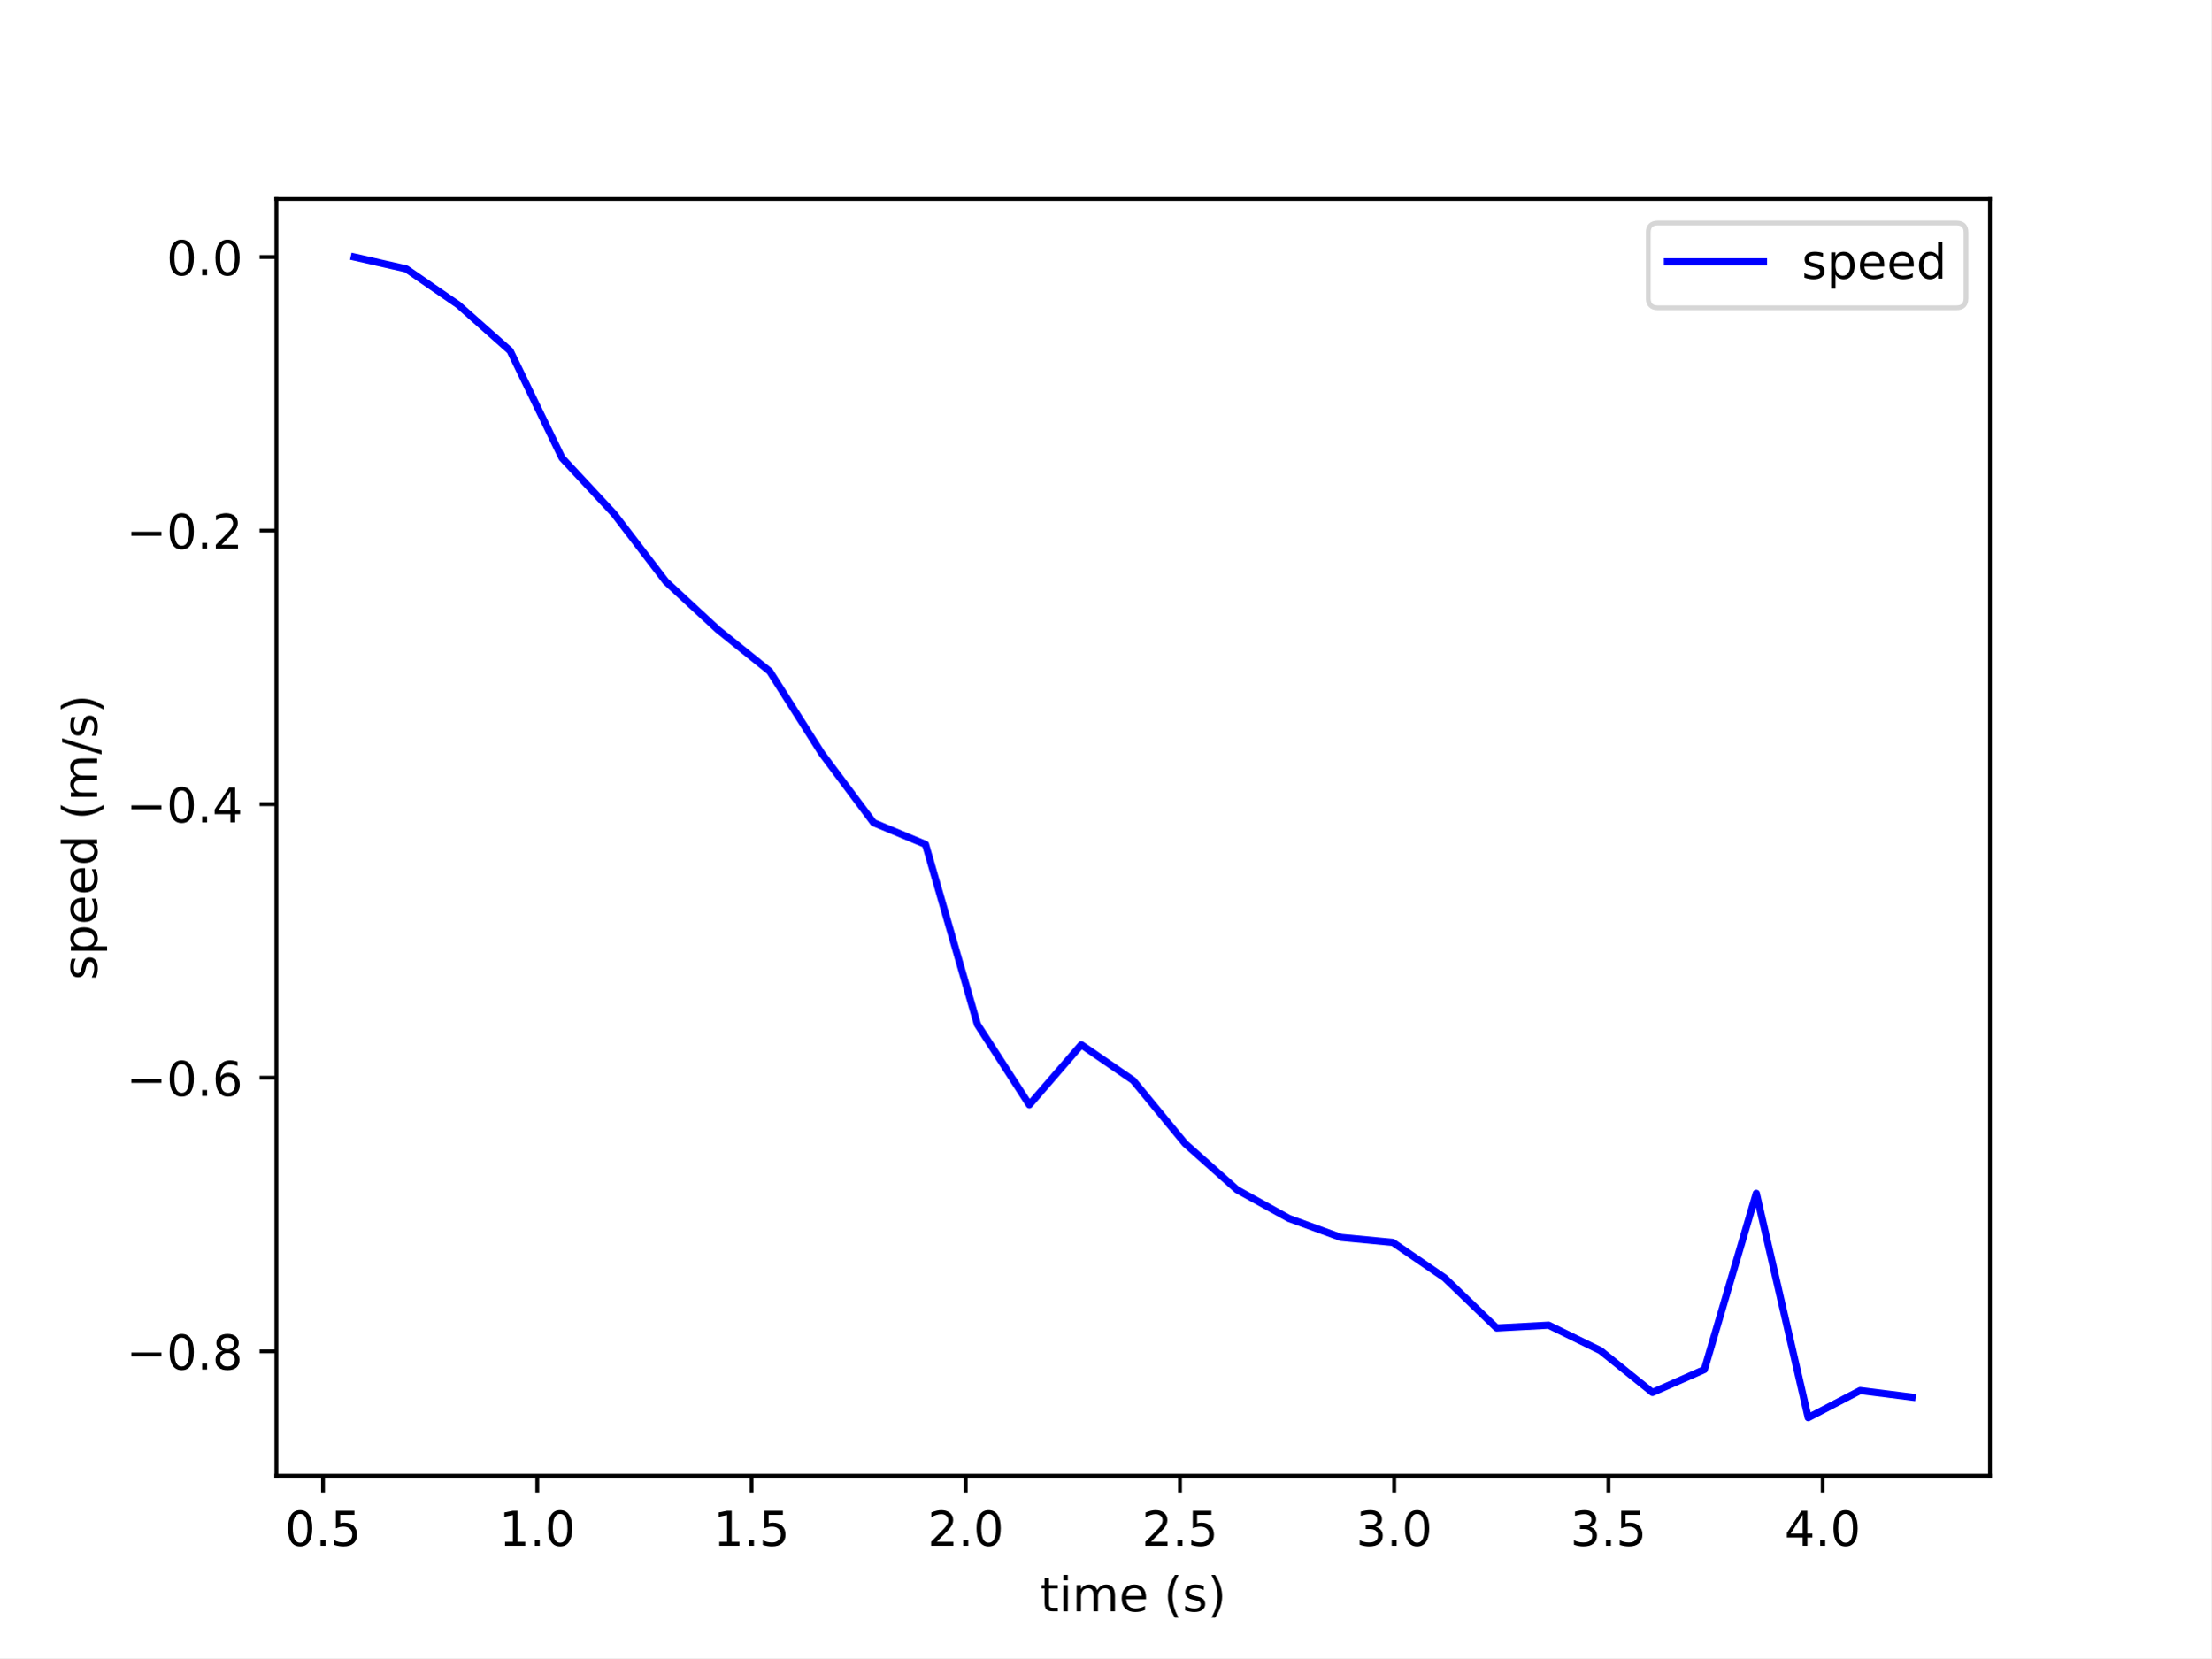
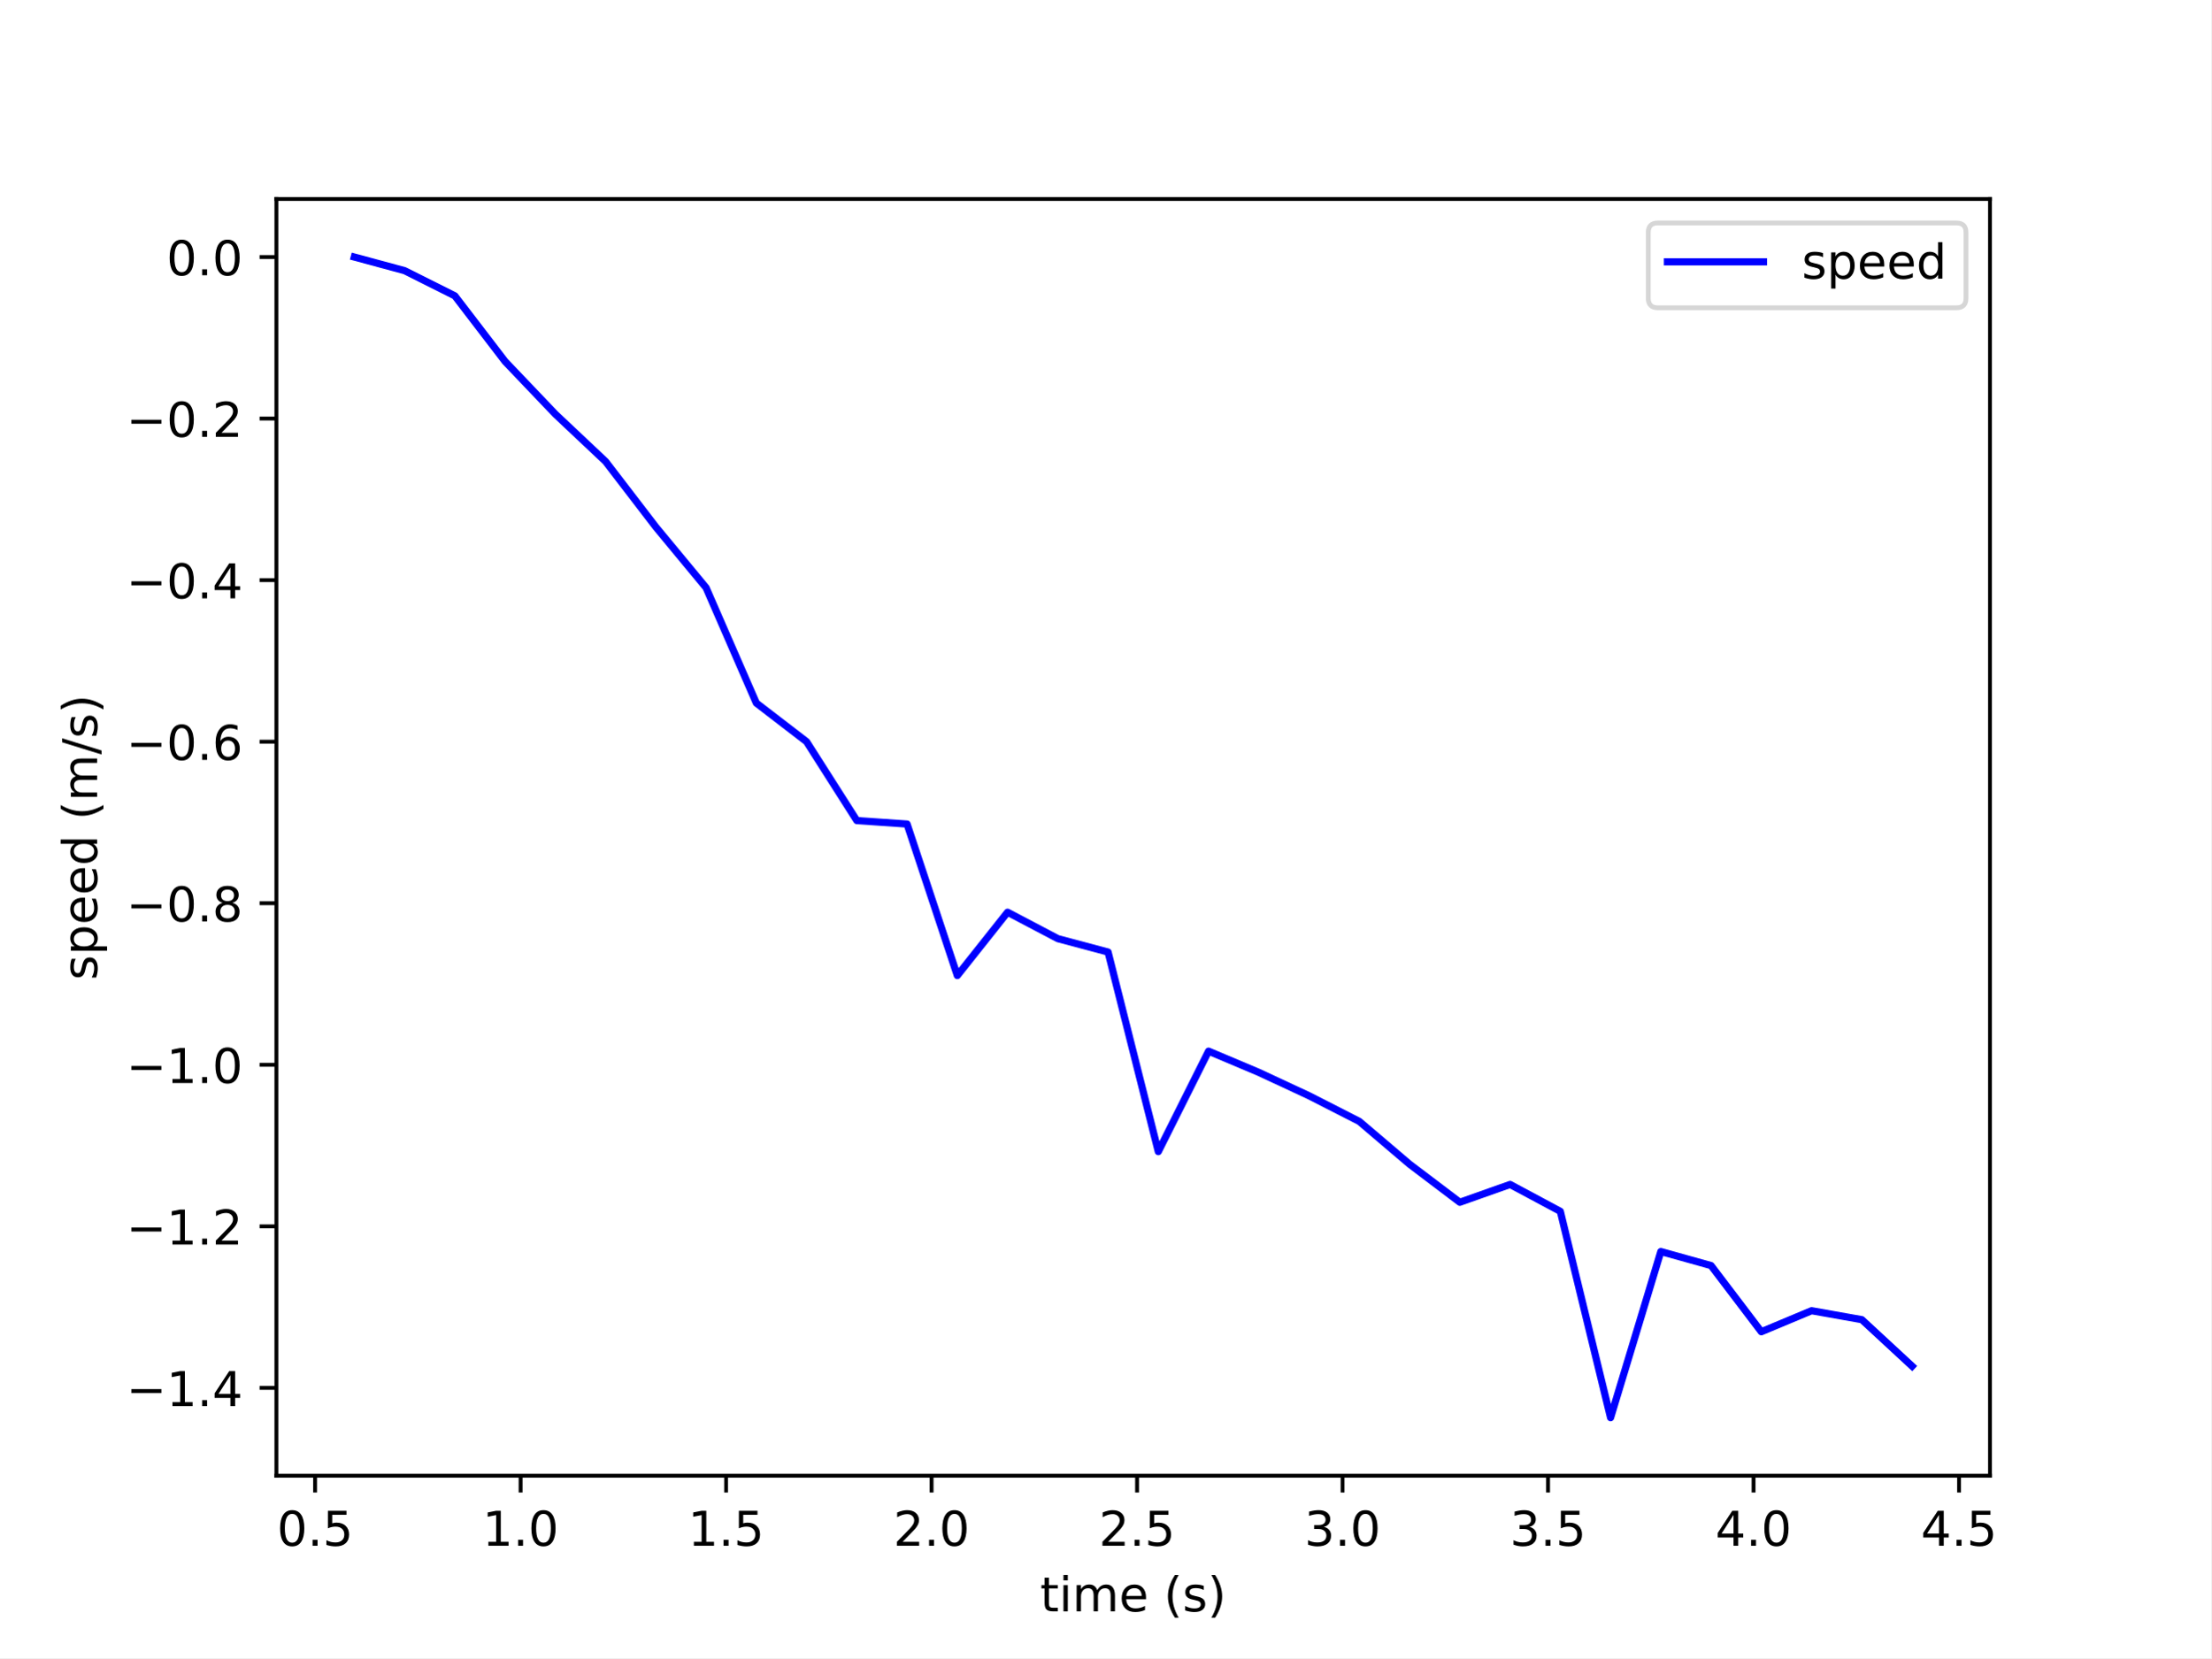
<svg xmlns="http://www.w3.org/2000/svg" xmlns:xlink="http://www.w3.org/1999/xlink" width="460.8pt" height="345.6pt" viewBox="0 0 460.8 345.6" version="1.1">
  <defs>
    <style type="text/css">*{stroke-linejoin: round; stroke-linecap: butt}</style>
  </defs>
  <g id="figure_1">
    <g id="patch_1">
      <path d="M 0 345.6  L 460.8 345.6  L 460.8 0  L 0 0  z " style="fill: #ffffff" />
    </g>
    <g id="axes_1">
      <g id="patch_2">
        <path d="M 57.6 307.584  L 414.72 307.584  L 414.72 41.472  L 57.6 41.472  z " style="fill: #ffffff" />
      </g>
      <g id="matplotlib.axis_1">
        <g id="xtick_1">
          <g id="line2d_1">
            <defs>
-               <path id="m4234e921fb" d="M 0 0  L 0 3.5  " style="stroke: #000000; stroke-width: 0.8" />
+               <path id="m2133aa93a3" d="M 0 0  L 0 3.5  " style="stroke: #000000; stroke-width: 0.8" />
            </defs>
            <g>
-               <use xlink:href="#m4234e921fb" x="67.319" y="307.584" style="stroke: #000000; stroke-width: 0.8" />
+               <use xlink:href="#m2133aa93a3" x="65.664" y="307.584" style="stroke: #000000; stroke-width: 0.8" />
            </g>
          </g>
          <g id="text_1">
-             <g transform="translate(59.36724 322.1824) scale(0.1 -0.1)">
+             <g transform="translate(57.71222 322.1824) scale(0.1 -0.1)">
              <defs>
                <path id="DejaVuSans-30" d="M 2034 4250  Q 1547 4250 1301 3770  Q 1056 3291 1056 2328  Q 1056 1369 1301 889  Q 1547 409 2034 409  Q 2525 409 2770 889  Q 3016 1369 3016 2328  Q 3016 3291 2770 3770  Q 2525 4250 2034 4250  z M 2034 4750  Q 2819 4750 3233 4129  Q 3647 3509 3647 2328  Q 3647 1150 3233 529  Q 2819 -91 2034 -91  Q 1250 -91 836 529  Q 422 1150 422 2328  Q 422 3509 836 4129  Q 1250 4750 2034 4750  z " transform="scale(0.015625)" />
                <path id="DejaVuSans-2e" d="M 684 794  L 1344 794  L 1344 0  L 684 0  L 684 794  z " transform="scale(0.015625)" />
                <path id="DejaVuSans-35" d="M 691 4666  L 3169 4666  L 3169 4134  L 1269 4134  L 1269 2991  Q 1406 3038 1543 3061  Q 1681 3084 1819 3084  Q 2600 3084 3056 2656  Q 3513 2228 3513 1497  Q 3513 744 3044 326  Q 2575 -91 1722 -91  Q 1428 -91 1123 -41  Q 819 9 494 109  L 494 744  Q 775 591 1075 516  Q 1375 441 1709 441  Q 2250 441 2565 725  Q 2881 1009 2881 1497  Q 2881 1984 2565 2268  Q 2250 2553 1709 2553  Q 1456 2553 1204 2497  Q 953 2441 691 2322  L 691 4666  z " transform="scale(0.015625)" />
              </defs>
              <use xlink:href="#DejaVuSans-30" />
              <use xlink:href="#DejaVuSans-2e" x="63.623" />
              <use xlink:href="#DejaVuSans-35" x="95.41" />
            </g>
          </g>
        </g>
        <g id="xtick_2">
          <g id="line2d_2">
            <g>
-               <use xlink:href="#m4234e921fb" x="111.967" y="307.584" style="stroke: #000000; stroke-width: 0.8" />
+               <use xlink:href="#m2133aa93a3" x="108.49" y="307.584" style="stroke: #000000; stroke-width: 0.8" />
            </g>
          </g>
          <g id="text_2">
-             <g transform="translate(104.0156 322.1824) scale(0.1 -0.1)">
+             <g transform="translate(100.5383 322.1824) scale(0.1 -0.1)">
              <defs>
                <path id="DejaVuSans-31" d="M 794 531  L 1825 531  L 1825 4091  L 703 3866  L 703 4441  L 1819 4666  L 2450 4666  L 2450 531  L 3481 531  L 3481 0  L 794 0  L 794 531  z " transform="scale(0.015625)" />
              </defs>
              <use xlink:href="#DejaVuSans-31" />
              <use xlink:href="#DejaVuSans-2e" x="63.623" />
              <use xlink:href="#DejaVuSans-30" x="95.41" />
            </g>
          </g>
        </g>
        <g id="xtick_3">
          <g id="line2d_3">
            <g>
-               <use xlink:href="#m4234e921fb" x="156.615" y="307.584" style="stroke: #000000; stroke-width: 0.8" />
+               <use xlink:href="#m2133aa93a3" x="151.316" y="307.584" style="stroke: #000000; stroke-width: 0.8" />
            </g>
          </g>
          <g id="text_3">
-             <g transform="translate(148.6639 322.1824) scale(0.1 -0.1)">
+             <g transform="translate(143.3645 322.1824) scale(0.1 -0.1)">
              <use xlink:href="#DejaVuSans-31" />
              <use xlink:href="#DejaVuSans-2e" x="63.623" />
              <use xlink:href="#DejaVuSans-35" x="95.41" />
            </g>
          </g>
        </g>
        <g id="xtick_4">
          <g id="line2d_4">
            <g>
-               <use xlink:href="#m4234e921fb" x="201.264" y="307.584" style="stroke: #000000; stroke-width: 0.8" />
+               <use xlink:href="#m2133aa93a3" x="194.142" y="307.584" style="stroke: #000000; stroke-width: 0.8" />
            </g>
          </g>
          <g id="text_4">
-             <g transform="translate(193.3122 322.1824) scale(0.1 -0.1)">
+             <g transform="translate(186.1906 322.1824) scale(0.1 -0.1)">
              <defs>
                <path id="DejaVuSans-32" d="M 1228 531  L 3431 531  L 3431 0  L 469 0  L 469 531  Q 828 903 1448 1529  Q 2069 2156 2228 2338  Q 2531 2678 2651 2914  Q 2772 3150 2772 3378  Q 2772 3750 2511 3984  Q 2250 4219 1831 4219  Q 1534 4219 1204 4116  Q 875 4013 500 3803  L 500 4441  Q 881 4594 1212 4672  Q 1544 4750 1819 4750  Q 2544 4750 2975 4387  Q 3406 4025 3406 3419  Q 3406 3131 3298 2873  Q 3191 2616 2906 2266  Q 2828 2175 2409 1742  Q 1991 1309 1228 531  z " transform="scale(0.015625)" />
              </defs>
              <use xlink:href="#DejaVuSans-32" />
              <use xlink:href="#DejaVuSans-2e" x="63.623" />
              <use xlink:href="#DejaVuSans-30" x="95.41" />
            </g>
          </g>
        </g>
        <g id="xtick_5">
          <g id="line2d_5">
            <g>
-               <use xlink:href="#m4234e921fb" x="245.912" y="307.584" style="stroke: #000000; stroke-width: 0.8" />
+               <use xlink:href="#m2133aa93a3" x="236.968" y="307.584" style="stroke: #000000; stroke-width: 0.8" />
            </g>
          </g>
          <g id="text_5">
-             <g transform="translate(237.9605 322.1824) scale(0.1 -0.1)">
+             <g transform="translate(229.0167 322.1824) scale(0.1 -0.1)">
              <use xlink:href="#DejaVuSans-32" />
              <use xlink:href="#DejaVuSans-2e" x="63.623" />
              <use xlink:href="#DejaVuSans-35" x="95.41" />
            </g>
          </g>
        </g>
        <g id="xtick_6">
          <g id="line2d_6">
            <g>
-               <use xlink:href="#m4234e921fb" x="290.56" y="307.584" style="stroke: #000000; stroke-width: 0.8" />
+               <use xlink:href="#m2133aa93a3" x="279.794" y="307.584" style="stroke: #000000; stroke-width: 0.8" />
            </g>
          </g>
          <g id="text_6">
-             <g transform="translate(282.6088 322.1824) scale(0.1 -0.1)">
+             <g transform="translate(271.8428 322.1824) scale(0.1 -0.1)">
              <defs>
                <path id="DejaVuSans-33" d="M 2597 2516  Q 3050 2419 3304 2112  Q 3559 1806 3559 1356  Q 3559 666 3084 287  Q 2609 -91 1734 -91  Q 1441 -91 1130 -33  Q 819 25 488 141  L 488 750  Q 750 597 1062 519  Q 1375 441 1716 441  Q 2309 441 2620 675  Q 2931 909 2931 1356  Q 2931 1769 2642 2001  Q 2353 2234 1838 2234  L 1294 2234  L 1294 2753  L 1863 2753  Q 2328 2753 2575 2939  Q 2822 3125 2822 3475  Q 2822 3834 2567 4026  Q 2313 4219 1838 4219  Q 1578 4219 1281 4162  Q 984 4106 628 3988  L 628 4550  Q 988 4650 1302 4700  Q 1616 4750 1894 4750  Q 2613 4750 3031 4423  Q 3450 4097 3450 3541  Q 3450 3153 3228 2886  Q 3006 2619 2597 2516  z " transform="scale(0.015625)" />
              </defs>
              <use xlink:href="#DejaVuSans-33" />
              <use xlink:href="#DejaVuSans-2e" x="63.623" />
              <use xlink:href="#DejaVuSans-30" x="95.41" />
            </g>
          </g>
        </g>
        <g id="xtick_7">
          <g id="line2d_7">
            <g>
-               <use xlink:href="#m4234e921fb" x="335.209" y="307.584" style="stroke: #000000; stroke-width: 0.8" />
+               <use xlink:href="#m2133aa93a3" x="322.62" y="307.584" style="stroke: #000000; stroke-width: 0.8" />
            </g>
          </g>
          <g id="text_7">
-             <g transform="translate(327.2571 322.1824) scale(0.1 -0.1)">
+             <g transform="translate(314.6689 322.1824) scale(0.1 -0.1)">
              <use xlink:href="#DejaVuSans-33" />
              <use xlink:href="#DejaVuSans-2e" x="63.623" />
              <use xlink:href="#DejaVuSans-35" x="95.41" />
            </g>
          </g>
        </g>
        <g id="xtick_8">
          <g id="line2d_8">
            <g>
-               <use xlink:href="#m4234e921fb" x="379.857" y="307.584" style="stroke: #000000; stroke-width: 0.8" />
+               <use xlink:href="#m2133aa93a3" x="365.447" y="307.584" style="stroke: #000000; stroke-width: 0.8" />
            </g>
          </g>
          <g id="text_8">
-             <g transform="translate(371.9054 322.1824) scale(0.1 -0.1)">
+             <g transform="translate(357.495 322.1824) scale(0.1 -0.1)">
              <defs>
                <path id="DejaVuSans-34" d="M 2419 4116  L 825 1625  L 2419 1625  L 2419 4116  z M 2253 4666  L 3047 4666  L 3047 1625  L 3713 1625  L 3713 1100  L 3047 1100  L 3047 0  L 2419 0  L 2419 1100  L 313 1100  L 313 1709  L 2253 4666  z " transform="scale(0.015625)" />
              </defs>
              <use xlink:href="#DejaVuSans-34" />
              <use xlink:href="#DejaVuSans-2e" x="63.623" />
              <use xlink:href="#DejaVuSans-30" x="95.41" />
            </g>
          </g>
        </g>
-         <g id="text_9">
+         <g id="xtick_9">
+           <g id="line2d_9">
+             <g>
+               <use xlink:href="#m2133aa93a3" x="408.273" y="307.584" style="stroke: #000000; stroke-width: 0.8" />
+             </g>
+           </g>
+           <g id="text_9">
+             <g transform="translate(400.3212 322.1824) scale(0.1 -0.1)">
+               <use xlink:href="#DejaVuSans-34" />
+               <use xlink:href="#DejaVuSans-2e" x="63.623" />
+               <use xlink:href="#DejaVuSans-35" x="95.41" />
+             </g>
+           </g>
+         </g>
+         <g id="text_10">
          <g transform="translate(216.7686 335.8606) scale(0.1 -0.1)">
            <defs>
              <path id="DejaVuSans-74" d="M 1172 4494  L 1172 3500  L 2356 3500  L 2356 3053  L 1172 3053  L 1172 1153  Q 1172 725 1289 603  Q 1406 481 1766 481  L 2356 481  L 2356 0  L 1766 0  Q 1100 0 847 248  Q 594 497 594 1153  L 594 3053  L 172 3053  L 172 3500  L 594 3500  L 594 4494  L 1172 4494  z " transform="scale(0.015625)" />
              <path id="DejaVuSans-69" d="M 603 3500  L 1178 3500  L 1178 0  L 603 0  L 603 3500  z M 603 4863  L 1178 4863  L 1178 4134  L 603 4134  L 603 4863  z " transform="scale(0.015625)" />
              <path id="DejaVuSans-6d" d="M 3328 2828  Q 3544 3216 3844 3400  Q 4144 3584 4550 3584  Q 5097 3584 5394 3201  Q 5691 2819 5691 2113  L 5691 0  L 5113 0  L 5113 2094  Q 5113 2597 4934 2840  Q 4756 3084 4391 3084  Q 3944 3084 3684 2787  Q 3425 2491 3425 1978  L 3425 0  L 2847 0  L 2847 2094  Q 2847 2600 2669 2842  Q 2491 3084 2119 3084  Q 1678 3084 1418 2786  Q 1159 2488 1159 1978  L 1159 0  L 581 0  L 581 3500  L 1159 3500  L 1159 2956  Q 1356 3278 1631 3431  Q 1906 3584 2284 3584  Q 2666 3584 2933 3390  Q 3200 3197 3328 2828  z " transform="scale(0.015625)" />
              <path id="DejaVuSans-65" d="M 3597 1894  L 3597 1613  L 953 1613  Q 991 1019 1311 708  Q 1631 397 2203 397  Q 2534 397 2845 478  Q 3156 559 3463 722  L 3463 178  Q 3153 47 2828 -22  Q 2503 -91 2169 -91  Q 1331 -91 842 396  Q 353 884 353 1716  Q 353 2575 817 3079  Q 1281 3584 2069 3584  Q 2775 3584 3186 3129  Q 3597 2675 3597 1894  z M 3022 2063  Q 3016 2534 2758 2815  Q 2500 3097 2075 3097  Q 1594 3097 1305 2825  Q 1016 2553 972 2059  L 3022 2063  z " transform="scale(0.015625)" />
              <path id="DejaVuSans-20" transform="scale(0.015625)" />
              <path id="DejaVuSans-28" d="M 1984 4856  Q 1566 4138 1362 3434  Q 1159 2731 1159 2009  Q 1159 1288 1364 580  Q 1569 -128 1984 -844  L 1484 -844  Q 1016 -109 783 600  Q 550 1309 550 2009  Q 550 2706 781 3412  Q 1013 4119 1484 4856  L 1984 4856  z " transform="scale(0.015625)" />
              <path id="DejaVuSans-73" d="M 2834 3397  L 2834 2853  Q 2591 2978 2328 3040  Q 2066 3103 1784 3103  Q 1356 3103 1142 2972  Q 928 2841 928 2578  Q 928 2378 1081 2264  Q 1234 2150 1697 2047  L 1894 2003  Q 2506 1872 2764 1633  Q 3022 1394 3022 966  Q 3022 478 2636 193  Q 2250 -91 1575 -91  Q 1294 -91 989 -36  Q 684 19 347 128  L 347 722  Q 666 556 975 473  Q 1284 391 1588 391  Q 1994 391 2212 530  Q 2431 669 2431 922  Q 2431 1156 2273 1281  Q 2116 1406 1581 1522  L 1381 1569  Q 847 1681 609 1914  Q 372 2147 372 2553  Q 372 3047 722 3315  Q 1072 3584 1716 3584  Q 2034 3584 2315 3537  Q 2597 3491 2834 3397  z " transform="scale(0.015625)" />
              <path id="DejaVuSans-29" d="M 513 4856  L 1013 4856  Q 1481 4119 1714 3412  Q 1947 2706 1947 2009  Q 1947 1309 1714 600  Q 1481 -109 1013 -844  L 513 -844  Q 928 -128 1133 580  Q 1338 1288 1338 2009  Q 1338 2731 1133 3434  Q 928 4138 513 4856  z " transform="scale(0.015625)" />
            </defs>
            <use xlink:href="#DejaVuSans-74" />
            <use xlink:href="#DejaVuSans-69" x="39.209" />
            <use xlink:href="#DejaVuSans-6d" x="66.992" />
            <use xlink:href="#DejaVuSans-65" x="164.404" />
            <use xlink:href="#DejaVuSans-20" x="225.928" />
            <use xlink:href="#DejaVuSans-28" x="257.715" />
            <use xlink:href="#DejaVuSans-73" x="296.729" />
            <use xlink:href="#DejaVuSans-29" x="348.828" />
          </g>
        </g>
      </g>
      <g id="matplotlib.axis_2">
        <g id="ytick_1">
-           <g id="line2d_9">
+           <g id="line2d_10">
            <defs>
-               <path id="m3cf5d019d4" d="M 0 0  L -3.5 0  " style="stroke: #000000; stroke-width: 0.8" />
+               <path id="m27a26507d7" d="M 0 0  L -3.5 0  " style="stroke: #000000; stroke-width: 0.8" />
            </defs>
            <g>
-               <use xlink:href="#m3cf5d019d4" x="57.6" y="281.656" style="stroke: #000000; stroke-width: 0.8" />
-             </g>
-           </g>
-           <g id="text_10">
-             <g transform="translate(26.31719 285.4552) scale(0.1 -0.1)">
+               <use xlink:href="#m27a26507d7" x="57.6" y="289.279" style="stroke: #000000; stroke-width: 0.8" />
+             </g>
+           </g>
+           <g id="text_11">
+             <g transform="translate(26.31719 293.0783) scale(0.1 -0.1)">
              <defs>
                <path id="DejaVuSans-2212" d="M 678 2272  L 4684 2272  L 4684 1741  L 678 1741  L 678 2272  z " transform="scale(0.015625)" />
+               </defs>
+               <use xlink:href="#DejaVuSans-2212" />
+               <use xlink:href="#DejaVuSans-31" x="83.789" />
+               <use xlink:href="#DejaVuSans-2e" x="147.412" />
+               <use xlink:href="#DejaVuSans-34" x="179.199" />
+             </g>
+           </g>
+         </g>
+         <g id="ytick_2">
+           <g id="line2d_11">
+             <g>
+               <use xlink:href="#m27a26507d7" x="57.6" y="255.606" style="stroke: #000000; stroke-width: 0.8" />
+             </g>
+           </g>
+           <g id="text_12">
+             <g transform="translate(26.31719 259.4053) scale(0.1 -0.1)">
+               <use xlink:href="#DejaVuSans-2212" />
+               <use xlink:href="#DejaVuSans-31" x="83.789" />
+               <use xlink:href="#DejaVuSans-2e" x="147.412" />
+               <use xlink:href="#DejaVuSans-32" x="179.199" />
+             </g>
+           </g>
+         </g>
+         <g id="ytick_3">
+           <g id="line2d_12">
+             <g>
+               <use xlink:href="#m27a26507d7" x="57.6" y="221.933" style="stroke: #000000; stroke-width: 0.8" />
+             </g>
+           </g>
+           <g id="text_13">
+             <g transform="translate(26.31719 225.7323) scale(0.1 -0.1)">
+               <use xlink:href="#DejaVuSans-2212" />
+               <use xlink:href="#DejaVuSans-31" x="83.789" />
+               <use xlink:href="#DejaVuSans-2e" x="147.412" />
+               <use xlink:href="#DejaVuSans-30" x="179.199" />
+             </g>
+           </g>
+         </g>
+         <g id="ytick_4">
+           <g id="line2d_13">
+             <g>
+               <use xlink:href="#m27a26507d7" x="57.6" y="188.26" style="stroke: #000000; stroke-width: 0.8" />
+             </g>
+           </g>
+           <g id="text_14">
+             <g transform="translate(26.31719 192.0593) scale(0.1 -0.1)">
+               <defs>
                <path id="DejaVuSans-38" d="M 2034 2216  Q 1584 2216 1326 1975  Q 1069 1734 1069 1313  Q 1069 891 1326 650  Q 1584 409 2034 409  Q 2484 409 2743 651  Q 3003 894 3003 1313  Q 3003 1734 2745 1975  Q 2488 2216 2034 2216  z M 1403 2484  Q 997 2584 770 2862  Q 544 3141 544 3541  Q 544 4100 942 4425  Q 1341 4750 2034 4750  Q 2731 4750 3128 4425  Q 3525 4100 3525 3541  Q 3525 3141 3298 2862  Q 3072 2584 2669 2484  Q 3125 2378 3379 2068  Q 3634 1759 3634 1313  Q 3634 634 3220 271  Q 2806 -91 2034 -91  Q 1263 -91 848 271  Q 434 634 434 1313  Q 434 1759 690 2068  Q 947 2378 1403 2484  z M 1172 3481  Q 1172 3119 1398 2916  Q 1625 2713 2034 2713  Q 2441 2713 2670 2916  Q 2900 3119 2900 3481  Q 2900 3844 2670 4047  Q 2441 4250 2034 4250  Q 1625 4250 1398 4047  Q 1172 3844 1172 3481  z " transform="scale(0.015625)" />
              </defs>
              <use xlink:href="#DejaVuSans-2212" />
              <use xlink:href="#DejaVuSans-30" x="83.789" />
              <use xlink:href="#DejaVuSans-2e" x="147.412" />
              <use xlink:href="#DejaVuSans-38" x="179.199" />
            </g>
          </g>
        </g>
-         <g id="ytick_2">
-           <g id="line2d_10">
-             <g>
-               <use xlink:href="#m3cf5d019d4" x="57.6" y="224.634" style="stroke: #000000; stroke-width: 0.8" />
-             </g>
-           </g>
-           <g id="text_11">
-             <g transform="translate(26.31719 228.4332) scale(0.1 -0.1)">
+         <g id="ytick_5">
+           <g id="line2d_14">
+             <g>
+               <use xlink:href="#m27a26507d7" x="57.6" y="154.587" style="stroke: #000000; stroke-width: 0.8" />
+             </g>
+           </g>
+           <g id="text_15">
+             <g transform="translate(26.31719 158.3862) scale(0.1 -0.1)">
              <defs>
                <path id="DejaVuSans-36" d="M 2113 2584  Q 1688 2584 1439 2293  Q 1191 2003 1191 1497  Q 1191 994 1439 701  Q 1688 409 2113 409  Q 2538 409 2786 701  Q 3034 994 3034 1497  Q 3034 2003 2786 2293  Q 2538 2584 2113 2584  z M 3366 4563  L 3366 3988  Q 3128 4100 2886 4159  Q 2644 4219 2406 4219  Q 1781 4219 1451 3797  Q 1122 3375 1075 2522  Q 1259 2794 1537 2939  Q 1816 3084 2150 3084  Q 2853 3084 3261 2657  Q 3669 2231 3669 1497  Q 3669 778 3244 343  Q 2819 -91 2113 -91  Q 1303 -91 875 529  Q 447 1150 447 2328  Q 447 3434 972 4092  Q 1497 4750 2381 4750  Q 2619 4750 2861 4703  Q 3103 4656 3366 4563  z " transform="scale(0.015625)" />
              </defs>
              <use xlink:href="#DejaVuSans-2212" />
              <use xlink:href="#DejaVuSans-30" x="83.789" />
              <use xlink:href="#DejaVuSans-2e" x="147.412" />
              <use xlink:href="#DejaVuSans-36" x="179.199" />
            </g>
          </g>
        </g>
-         <g id="ytick_3">
-           <g id="line2d_11">
-             <g>
-               <use xlink:href="#m3cf5d019d4" x="57.6" y="167.612" style="stroke: #000000; stroke-width: 0.8" />
-             </g>
-           </g>
-           <g id="text_12">
-             <g transform="translate(26.31719 171.4112) scale(0.1 -0.1)">
+         <g id="ytick_6">
+           <g id="line2d_15">
+             <g>
+               <use xlink:href="#m27a26507d7" x="57.6" y="120.914" style="stroke: #000000; stroke-width: 0.8" />
+             </g>
+           </g>
+           <g id="text_16">
+             <g transform="translate(26.31719 124.7132) scale(0.1 -0.1)">
              <use xlink:href="#DejaVuSans-2212" />
              <use xlink:href="#DejaVuSans-30" x="83.789" />
              <use xlink:href="#DejaVuSans-2e" x="147.412" />
              <use xlink:href="#DejaVuSans-34" x="179.199" />
            </g>
          </g>
        </g>
-         <g id="ytick_4">
-           <g id="line2d_12">
-             <g>
-               <use xlink:href="#m3cf5d019d4" x="57.6" y="110.59" style="stroke: #000000; stroke-width: 0.8" />
-             </g>
-           </g>
-           <g id="text_13">
-             <g transform="translate(26.31719 114.3892) scale(0.1 -0.1)">
+         <g id="ytick_7">
+           <g id="line2d_16">
+             <g>
+               <use xlink:href="#m27a26507d7" x="57.6" y="87.241" style="stroke: #000000; stroke-width: 0.8" />
+             </g>
+           </g>
+           <g id="text_17">
+             <g transform="translate(26.31719 91.04023) scale(0.1 -0.1)">
              <use xlink:href="#DejaVuSans-2212" />
              <use xlink:href="#DejaVuSans-30" x="83.789" />
              <use xlink:href="#DejaVuSans-2e" x="147.412" />
              <use xlink:href="#DejaVuSans-32" x="179.199" />
            </g>
          </g>
        </g>
-         <g id="ytick_5">
-           <g id="line2d_13">
-             <g>
-               <use xlink:href="#m3cf5d019d4" x="57.6" y="53.568" style="stroke: #000000; stroke-width: 0.8" />
-             </g>
-           </g>
-           <g id="text_14">
+         <g id="ytick_8">
+           <g id="line2d_17">
+             <g>
+               <use xlink:href="#m27a26507d7" x="57.6" y="53.568" style="stroke: #000000; stroke-width: 0.8" />
+             </g>
+           </g>
+           <g id="text_18">
            <g transform="translate(34.69687 57.36722) scale(0.1 -0.1)">
              <use xlink:href="#DejaVuSans-30" />
              <use xlink:href="#DejaVuSans-2e" x="63.623" />
              <use xlink:href="#DejaVuSans-30" x="95.41" />
            </g>
          </g>
        </g>
-         <g id="text_15">
+         <g id="text_19">
          <g transform="translate(20.2375 204.2842) rotate(-90) scale(0.1 -0.1)">
            <defs>
              <path id="DejaVuSans-70" d="M 1159 525  L 1159 -1331  L 581 -1331  L 581 3500  L 1159 3500  L 1159 2969  Q 1341 3281 1617 3432  Q 1894 3584 2278 3584  Q 2916 3584 3314 3078  Q 3713 2572 3713 1747  Q 3713 922 3314 415  Q 2916 -91 2278 -91  Q 1894 -91 1617 61  Q 1341 213 1159 525  z M 3116 1747  Q 3116 2381 2855 2742  Q 2594 3103 2138 3103  Q 1681 3103 1420 2742  Q 1159 2381 1159 1747  Q 1159 1113 1420 752  Q 1681 391 2138 391  Q 2594 391 2855 752  Q 3116 1113 3116 1747  z " transform="scale(0.015625)" />
              <path id="DejaVuSans-64" d="M 2906 2969  L 2906 4863  L 3481 4863  L 3481 0  L 2906 0  L 2906 525  Q 2725 213 2448 61  Q 2172 -91 1784 -91  Q 1150 -91 751 415  Q 353 922 353 1747  Q 353 2572 751 3078  Q 1150 3584 1784 3584  Q 2172 3584 2448 3432  Q 2725 3281 2906 2969  z M 947 1747  Q 947 1113 1208 752  Q 1469 391 1925 391  Q 2381 391 2643 752  Q 2906 1113 2906 1747  Q 2906 2381 2643 2742  Q 2381 3103 1925 3103  Q 1469 3103 1208 2742  Q 947 2381 947 1747  z " transform="scale(0.015625)" />
              <path id="DejaVuSans-2f" d="M 1625 4666  L 2156 4666  L 531 -594  L 0 -594  L 1625 4666  z " transform="scale(0.015625)" />
            </defs>
            <use xlink:href="#DejaVuSans-73" />
            <use xlink:href="#DejaVuSans-70" x="52.1" />
            <use xlink:href="#DejaVuSans-65" x="115.576" />
            <use xlink:href="#DejaVuSans-65" x="177.1" />
            <use xlink:href="#DejaVuSans-64" x="238.623" />
            <use xlink:href="#DejaVuSans-20" x="302.1" />
            <use xlink:href="#DejaVuSans-28" x="333.887" />
            <use xlink:href="#DejaVuSans-6d" x="372.9" />
            <use xlink:href="#DejaVuSans-2f" x="470.312" />
            <use xlink:href="#DejaVuSans-73" x="504.004" />
            <use xlink:href="#DejaVuSans-29" x="556.104" />
          </g>
        </g>
      </g>
-       <g id="line2d_14">
-         <path d="M 73.833 53.568  L 84.655 56.042  L 95.476 63.505  L 106.298 73.11  L 117.12 95.441  L 127.942 107.072  L 138.764 121.21  L 149.585 131.218  L 160.407 139.927  L 171.229 157  L 182.051 171.476  L 192.873 175.996  L 203.695 213.534  L 214.516 230.277  L 225.338 217.758  L 236.16 225.199  L 246.982 238.359  L 257.804 247.989  L 268.625 253.965  L 279.447 257.92  L 290.269 258.957  L 301.091 266.373  L 311.913 276.802  L 322.735 276.21  L 333.556 281.515  L 344.378 290.237  L 355.2 285.458  L 366.022 248.732  L 376.844 295.488  L 387.665 289.836  L 398.487 291.217  " clip-path="url(#p395a22c805)" style="fill: none; stroke: #0000ff; stroke-width: 1.5; stroke-linecap: square" />
+       <g id="line2d_18">
+         <path d="M 73.833 53.568  L 84.305 56.407  L 94.778 61.653  L 105.251 75.325  L 115.724 86.307  L 126.196 96.178  L 136.669 109.832  L 147.142 122.49  L 157.615 146.535  L 168.087 154.584  L 178.56 171.034  L 189.033 171.754  L 199.505 203.337  L 209.978 190.136  L 220.451 195.644  L 230.924 198.434  L 241.396 240.035  L 251.869 219.097  L 262.342 223.518  L 272.815 228.398  L 283.287 233.742  L 293.76 242.657  L 304.233 250.589  L 314.705 246.877  L 325.178 252.486  L 335.651 295.488  L 346.124 260.862  L 356.596 263.788  L 367.069 277.577  L 377.542 273.194  L 388.015 275.062  L 398.487 284.752  " clip-path="url(#pf783473918)" style="fill: none; stroke: #0000ff; stroke-width: 1.5; stroke-linecap: square" />
      </g>
      <g id="patch_3">
        <path d="M 57.6 307.584  L 57.6 41.472  " style="fill: none; stroke: #000000; stroke-width: 0.8; stroke-linejoin: miter; stroke-linecap: square" />
      </g>
      <g id="patch_4">
        <path d="M 414.72 307.584  L 414.72 41.472  " style="fill: none; stroke: #000000; stroke-width: 0.8; stroke-linejoin: miter; stroke-linecap: square" />
      </g>
      <g id="patch_5">
        <path d="M 57.6 307.584  L 414.72 307.584  " style="fill: none; stroke: #000000; stroke-width: 0.8; stroke-linejoin: miter; stroke-linecap: square" />
      </g>
      <g id="patch_6">
        <path d="M 57.6 41.472  L 414.72 41.472  " style="fill: none; stroke: #000000; stroke-width: 0.8; stroke-linejoin: miter; stroke-linecap: square" />
      </g>
      <g id="legend_1">
        <g id="patch_7">
          <path d="M 345.507 64.15  L 407.72 64.15  Q 409.72 64.15 409.72 62.15  L 409.72 48.472  Q 409.72 46.472 407.72 46.472  L 345.507 46.472  Q 343.507 46.472 343.507 48.472  L 343.507 62.15  Q 343.507 64.15 345.507 64.15  z " style="fill: #ffffff; opacity: 0.8; stroke: #cccccc; stroke-linejoin: miter" />
        </g>
-         <g id="line2d_15">
+         <g id="line2d_19">
          <path d="M 347.507 54.57  L 357.507 54.57  L 367.507 54.57  " style="fill: none; stroke: #0000ff; stroke-width: 1.5; stroke-linecap: square" />
        </g>
-         <g id="text_16">
+         <g id="text_20">
          <g transform="translate(375.5075 58.07044) scale(0.1 -0.1)">
            <use xlink:href="#DejaVuSans-73" />
            <use xlink:href="#DejaVuSans-70" x="52.1" />
            <use xlink:href="#DejaVuSans-65" x="115.576" />
            <use xlink:href="#DejaVuSans-65" x="177.1" />
            <use xlink:href="#DejaVuSans-64" x="238.623" />
          </g>
        </g>
      </g>
    </g>
  </g>
  <defs>
-     <clipPath id="p395a22c805">
+     <clipPath id="pf783473918">
      <rect x="57.6" y="41.472" width="357.12" height="266.112" />
    </clipPath>
  </defs>
</svg>
